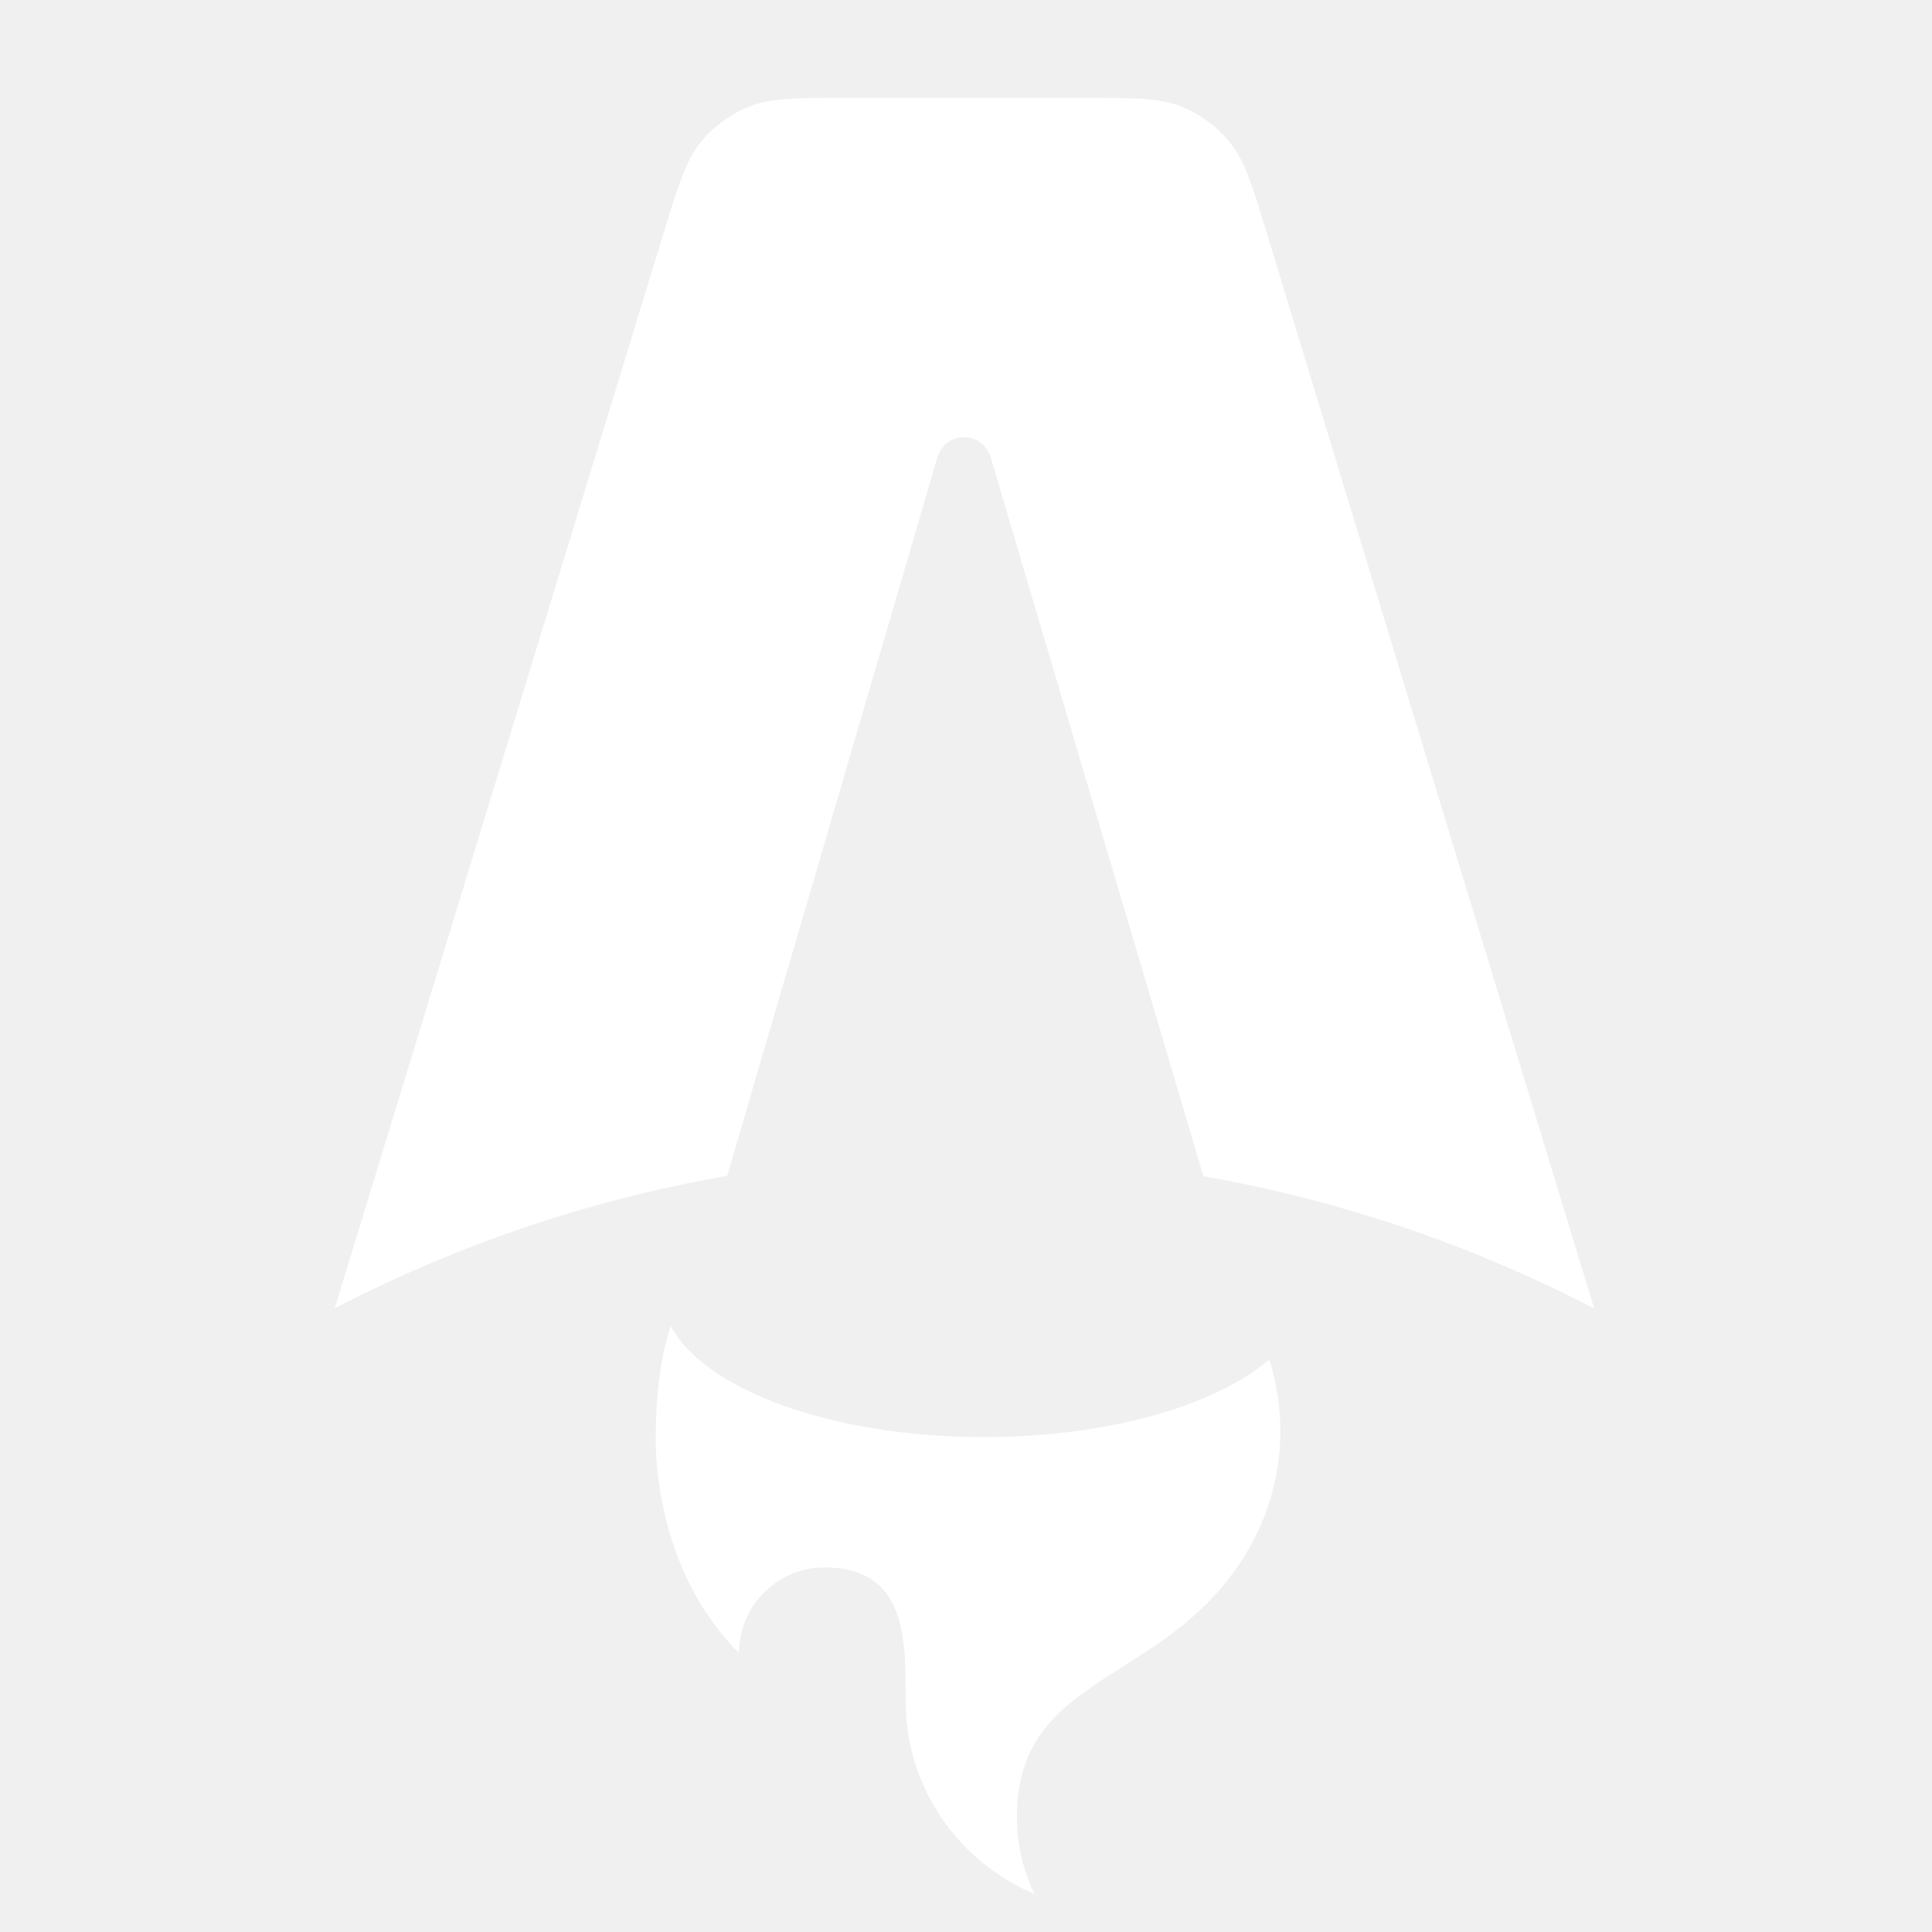
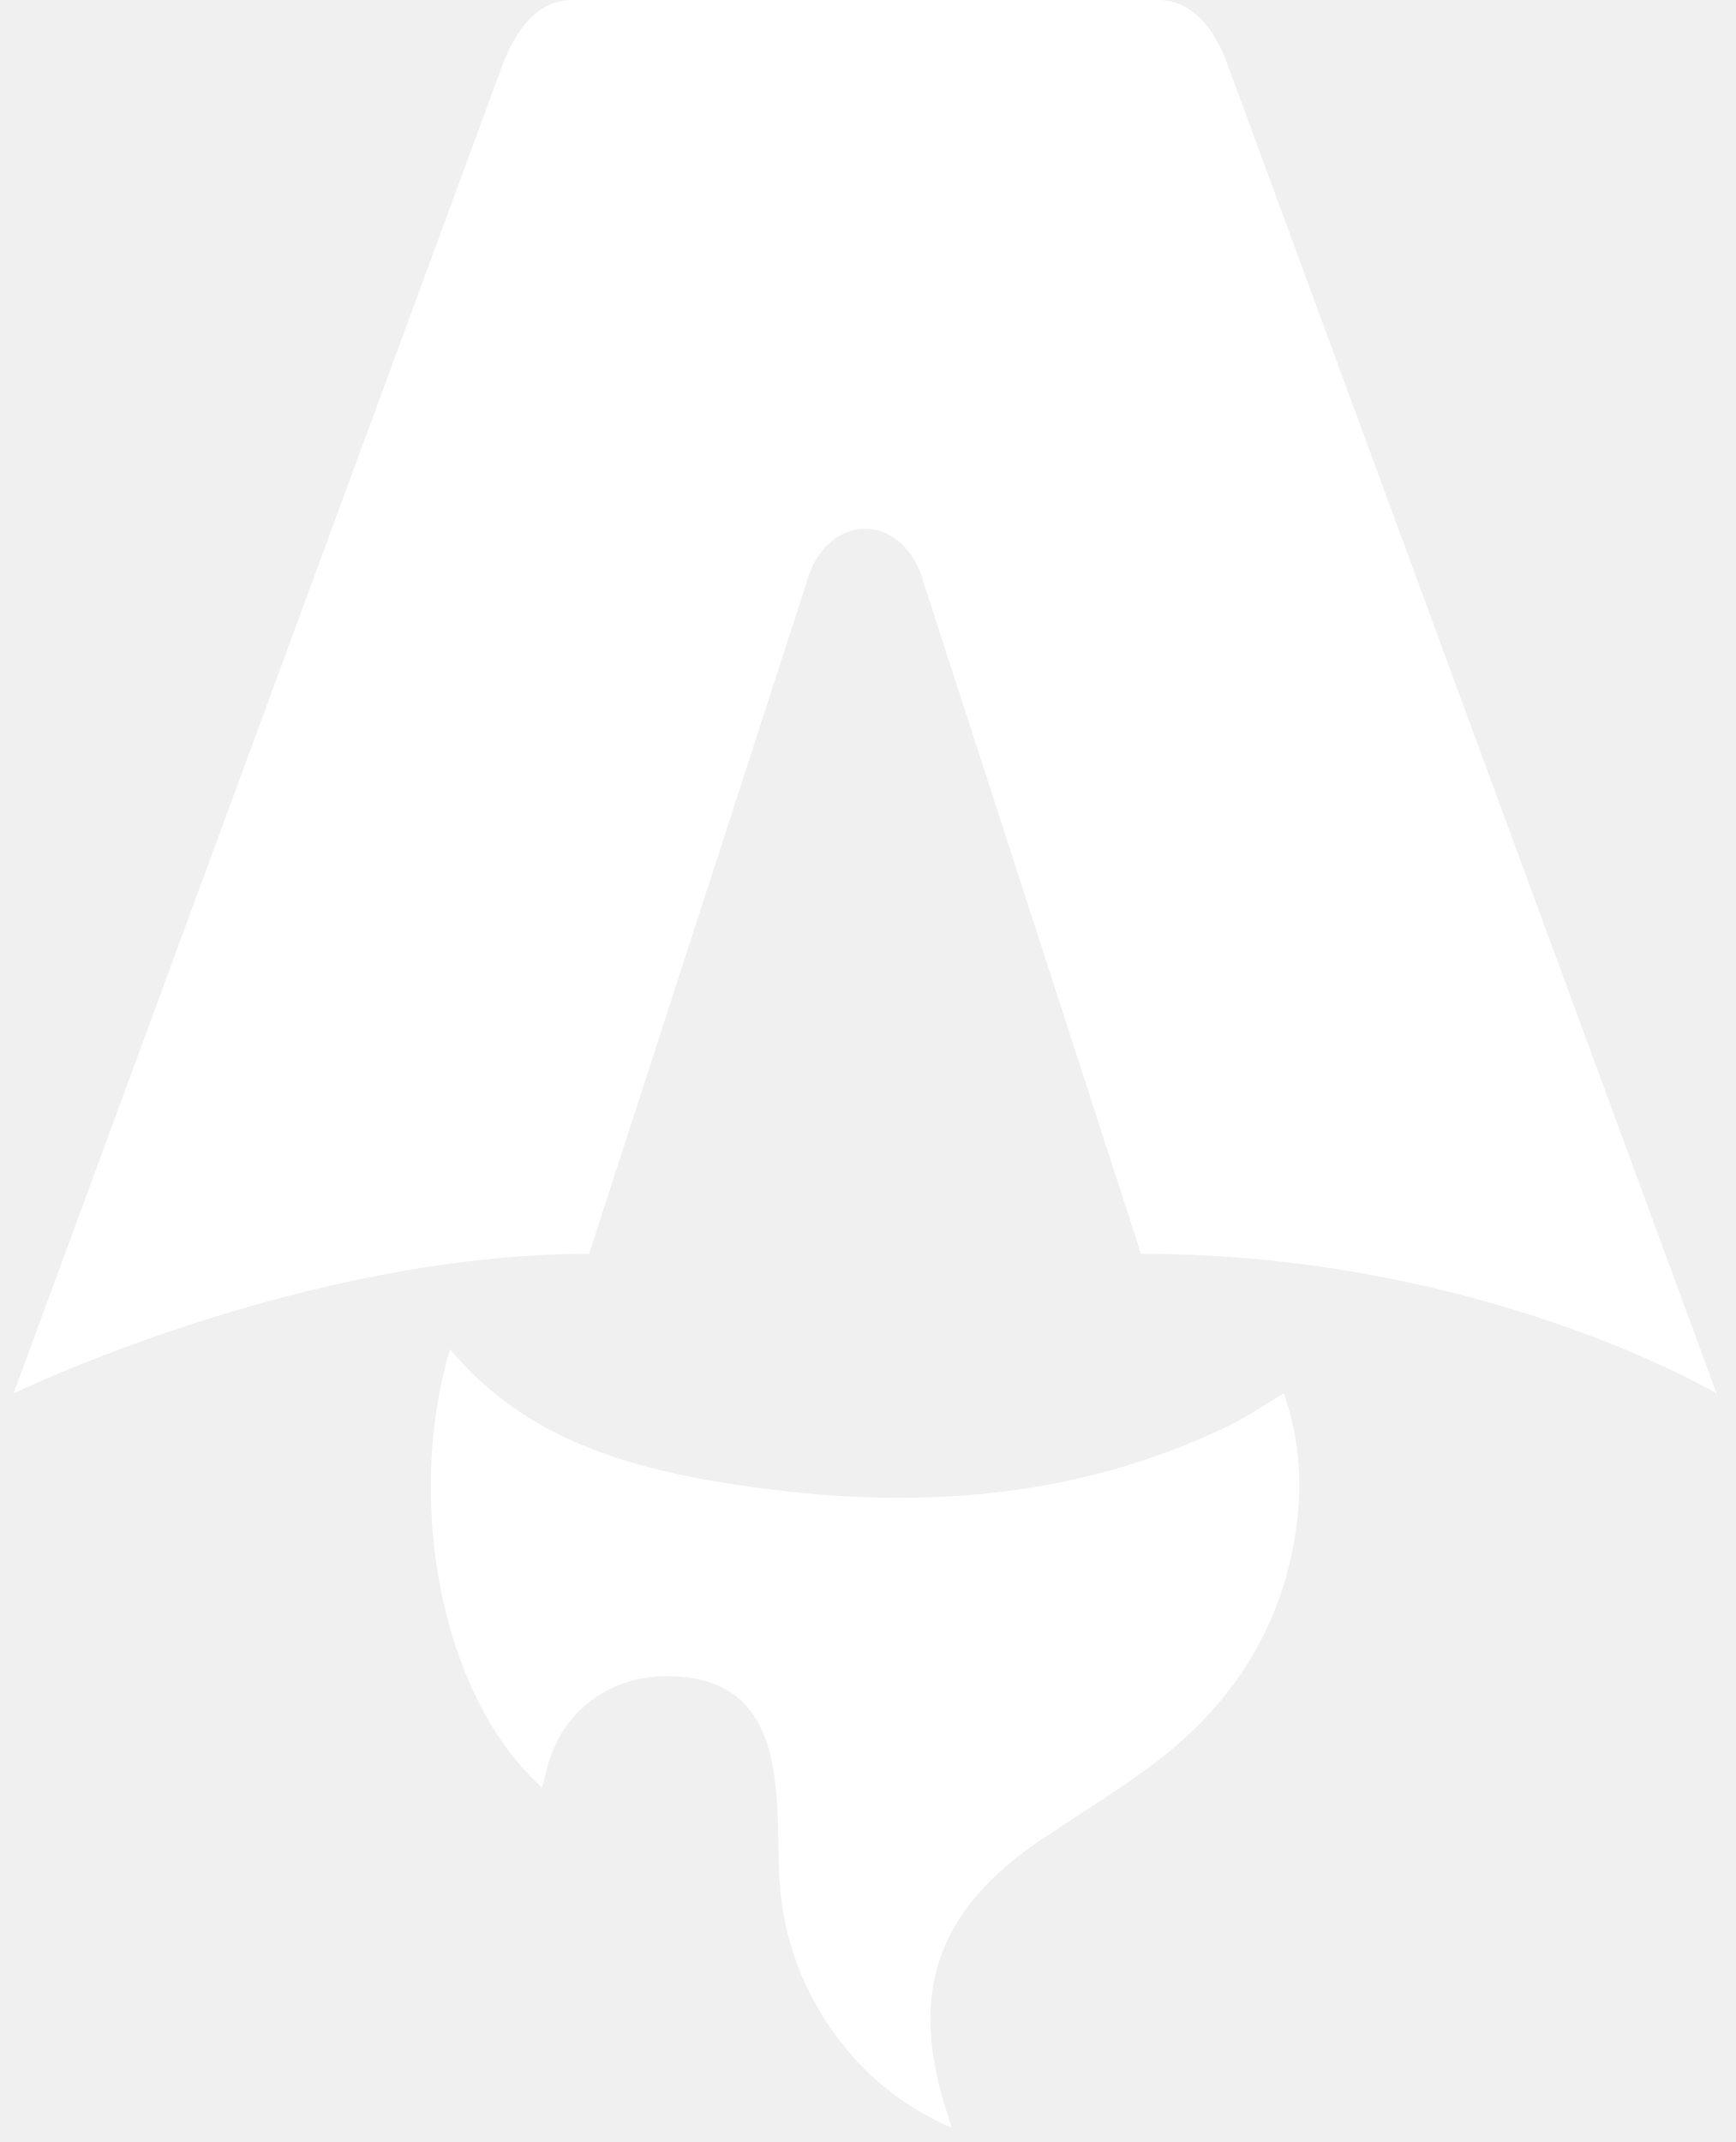
- <svg xmlns="http://www.w3.org/2000/svg" width="1280" height="1280" viewBox="0 0 1280 1280" fill="none">
-   <path fill-rule="evenodd" clip-rule="evenodd" d="M815.039 94.644C824.758 106.709 829.714 122.99 839.626 155.553L1056.17 866.902C976.107 825.368 889.072 795.413 797.281 779.252L656.29 302.798C653.983 295.002 646.822 289.654 638.693 289.654C630.542 289.654 623.368 295.03 621.08 302.853L481.795 779.011C389.579 795.1 302.146 825.109 221.741 866.793L439.347 155.388L439.348 155.388C449.291 122.882 454.262 106.629 463.982 94.585C472.562 83.953 483.723 75.696 496.4 70.6C510.76 64.828 527.756 64.828 561.749 64.828H717.174C751.212 64.828 768.23 64.828 782.603 70.612C795.292 75.718 806.459 83.992 815.039 94.644Z" fill="white" />
-   <path fill-rule="evenodd" clip-rule="evenodd" d="M840.951 900.754C805.253 931.279 734.002 952.097 651.929 952.097C551.197 952.097 466.767 920.737 444.363 878.561C436.354 902.732 434.558 930.396 434.558 948.068C434.558 948.068 429.281 1034.84 489.636 1095.2C489.636 1063.86 515.042 1038.46 546.381 1038.46C600.097 1038.46 600.036 1085.32 599.987 1123.34C599.986 1124.48 599.984 1125.61 599.984 1126.73C599.984 1184.44 635.255 1233.91 685.416 1254.77C677.924 1239.36 673.721 1222.05 673.721 1203.77C673.721 1148.73 706.034 1128.23 743.588 1104.41L743.588 1104.41C773.469 1085.46 806.668 1064.41 829.548 1022.17C841.486 1000.13 848.265 974.893 848.265 948.068C848.265 931.573 845.702 915.676 840.951 900.754Z" fill="white" />
+ <svg xmlns="http://www.w3.org/2000/svg" width="64" height="79" viewBox="0 0 64 79" fill="none">
+   <path d="M19.992 65.928C16.116 62.432 14.985 55.086 16.6 49.764C19.4 53.119 23.279 54.182 27.298 54.782C33.501 55.708 39.594 55.362 45.356 52.564C46.016 52.243 46.625 51.817 47.345 51.386C47.886 52.934 48.027 54.497 47.838 56.088C47.379 59.962 45.425 62.954 42.318 65.223C41.075 66.13 39.76 66.941 38.477 67.797C34.535 70.426 33.468 73.51 34.949 77.995C34.985 78.104 35.016 78.213 35.096 78.48C33.083 77.591 31.612 76.296 30.492 74.595C29.309 72.798 28.746 70.811 28.716 68.662C28.701 67.615 28.701 66.56 28.559 65.528C28.211 63.014 27.014 61.888 24.761 61.823C22.448 61.756 20.618 63.167 20.133 65.389C20.096 65.56 20.042 65.728 19.989 65.926L19.992 65.928Z" fill="white" />
+   <path d="M0.5 51.393C0.5 51.393 11.098 46.243 21.725 46.243L29.738 21.507C30.038 20.311 30.914 19.498 31.903 19.498C32.892 19.498 33.768 20.311 34.068 21.507L42.08 46.243C54.667 46.243 63.306 51.393 63.306 51.393C63.306 51.393 45.304 2.476 45.269 2.378C44.753 0.931 43.88 0 42.705 0H21.103C19.927 0 19.09 0.931 18.538 2.378C18.5 2.474 0.5 51.393 0.5 51.393Z" fill="white" />
</svg>
